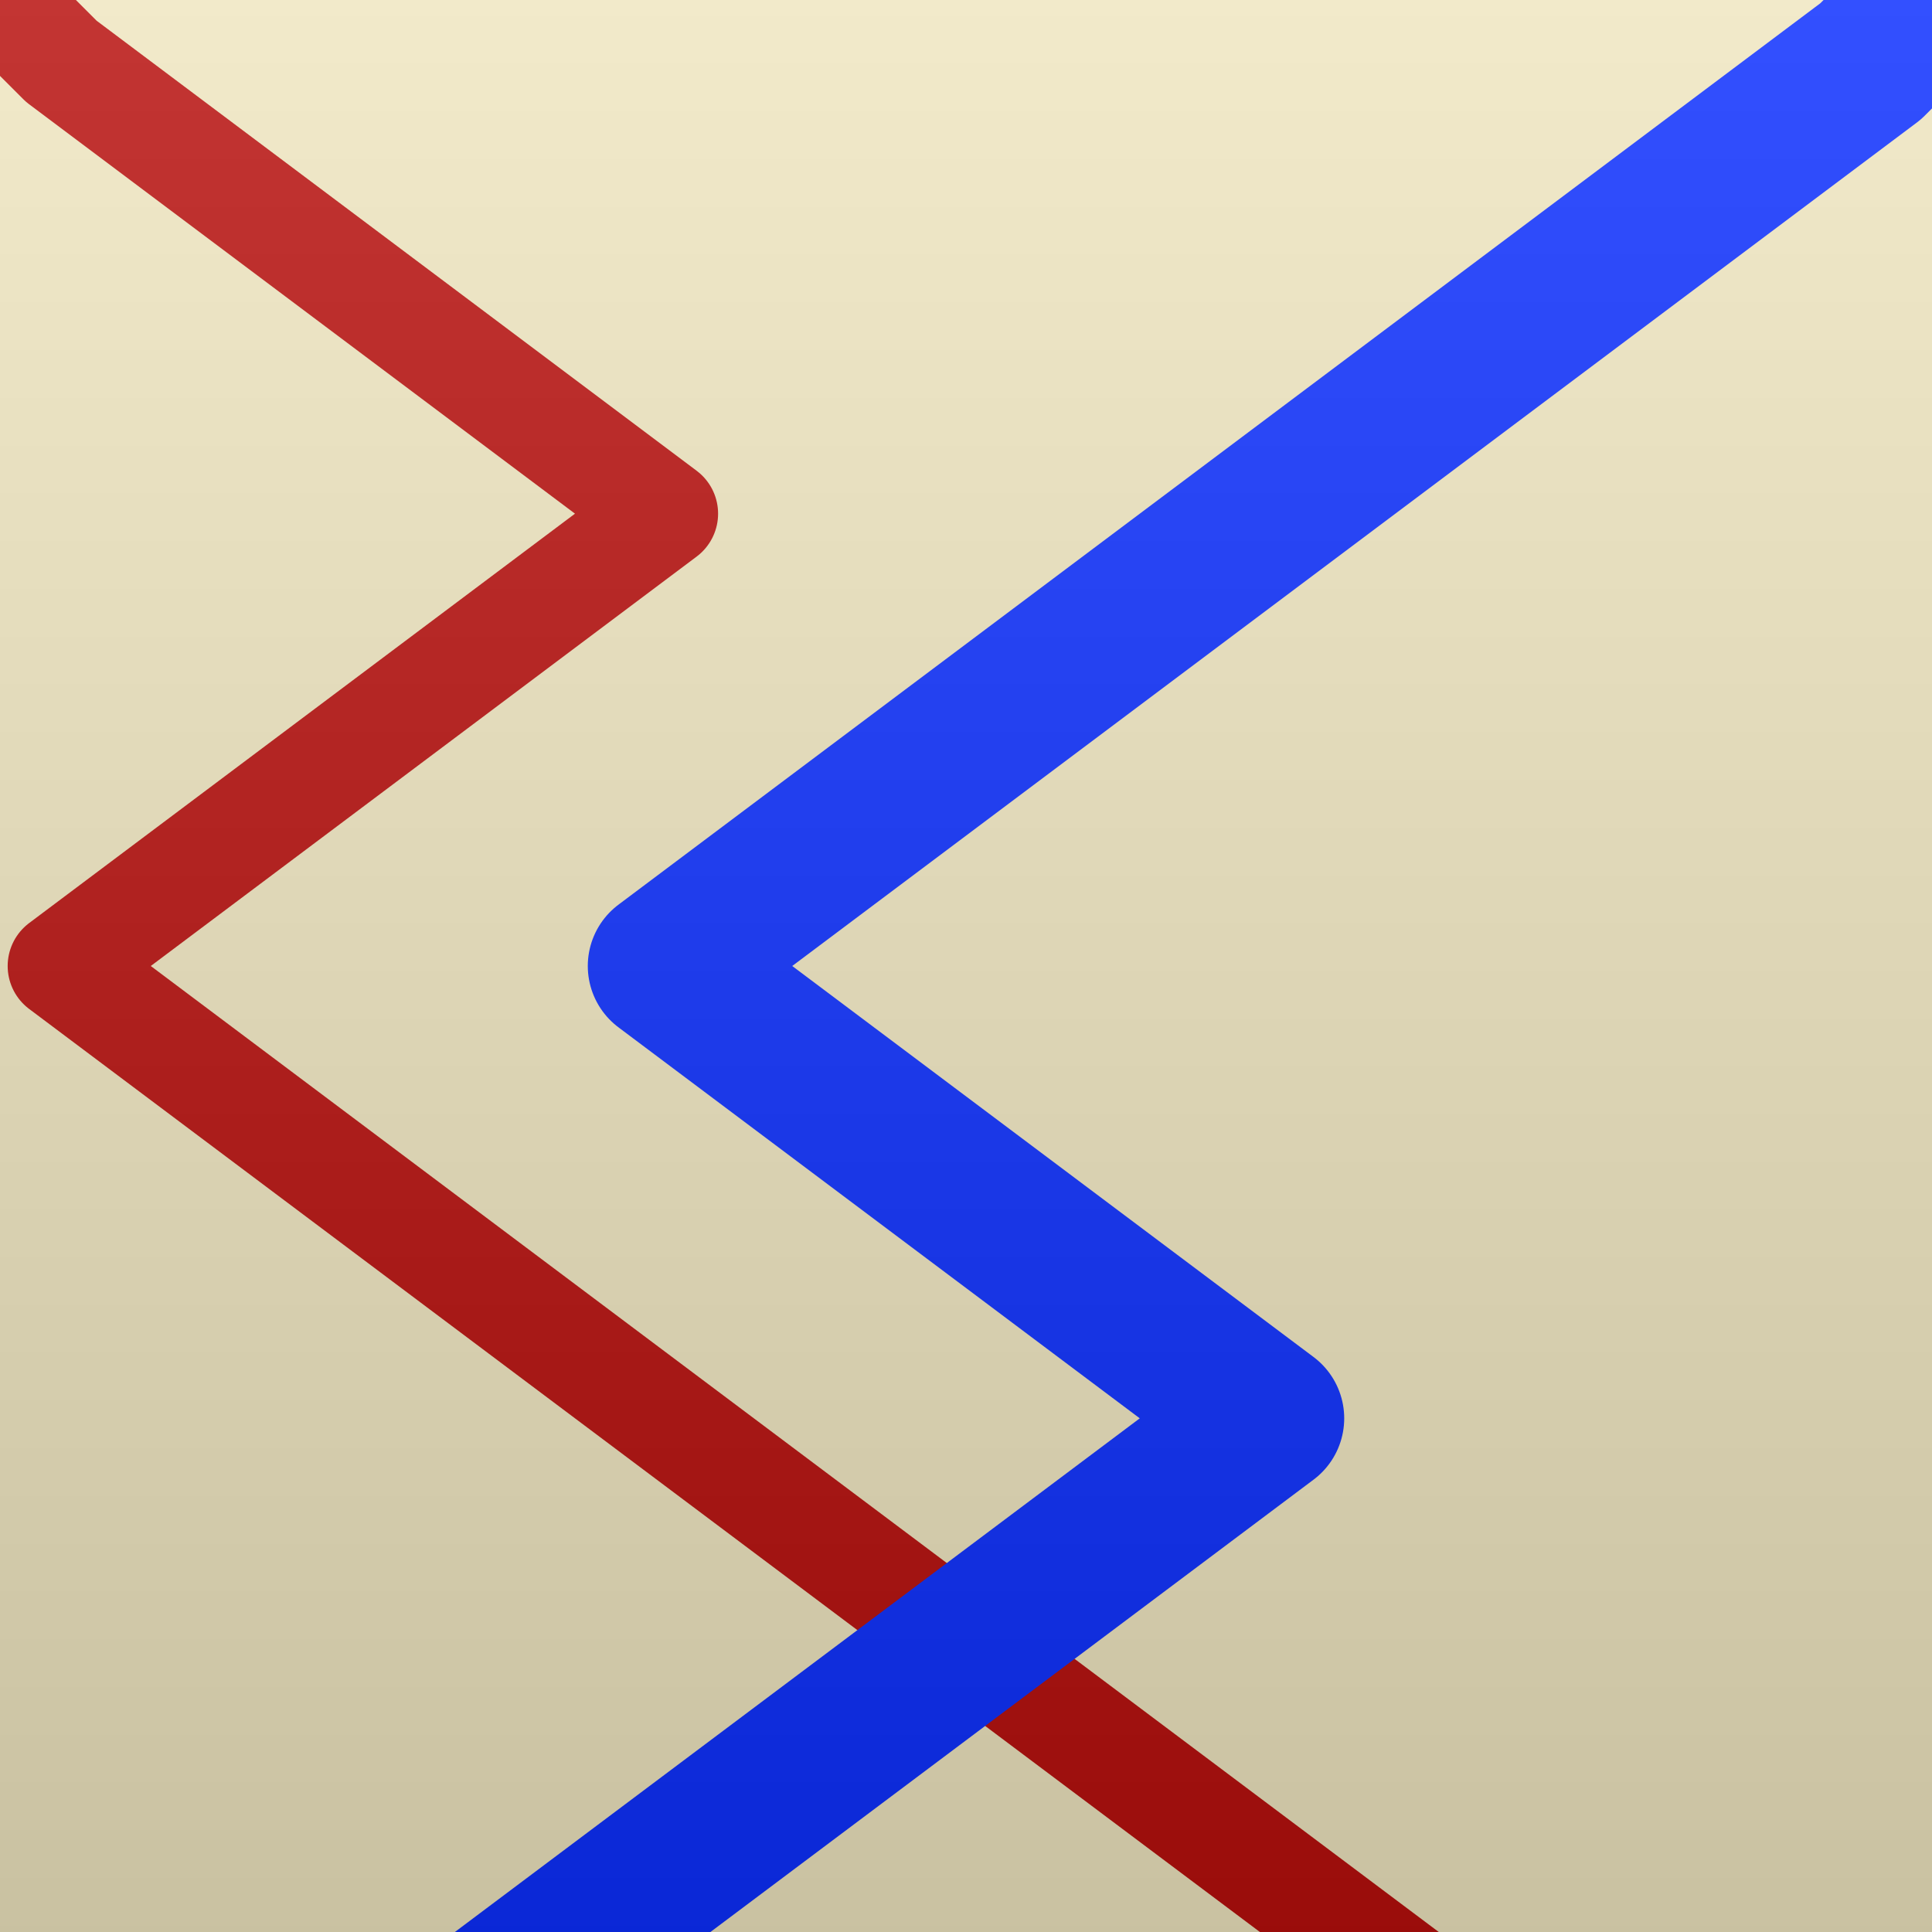
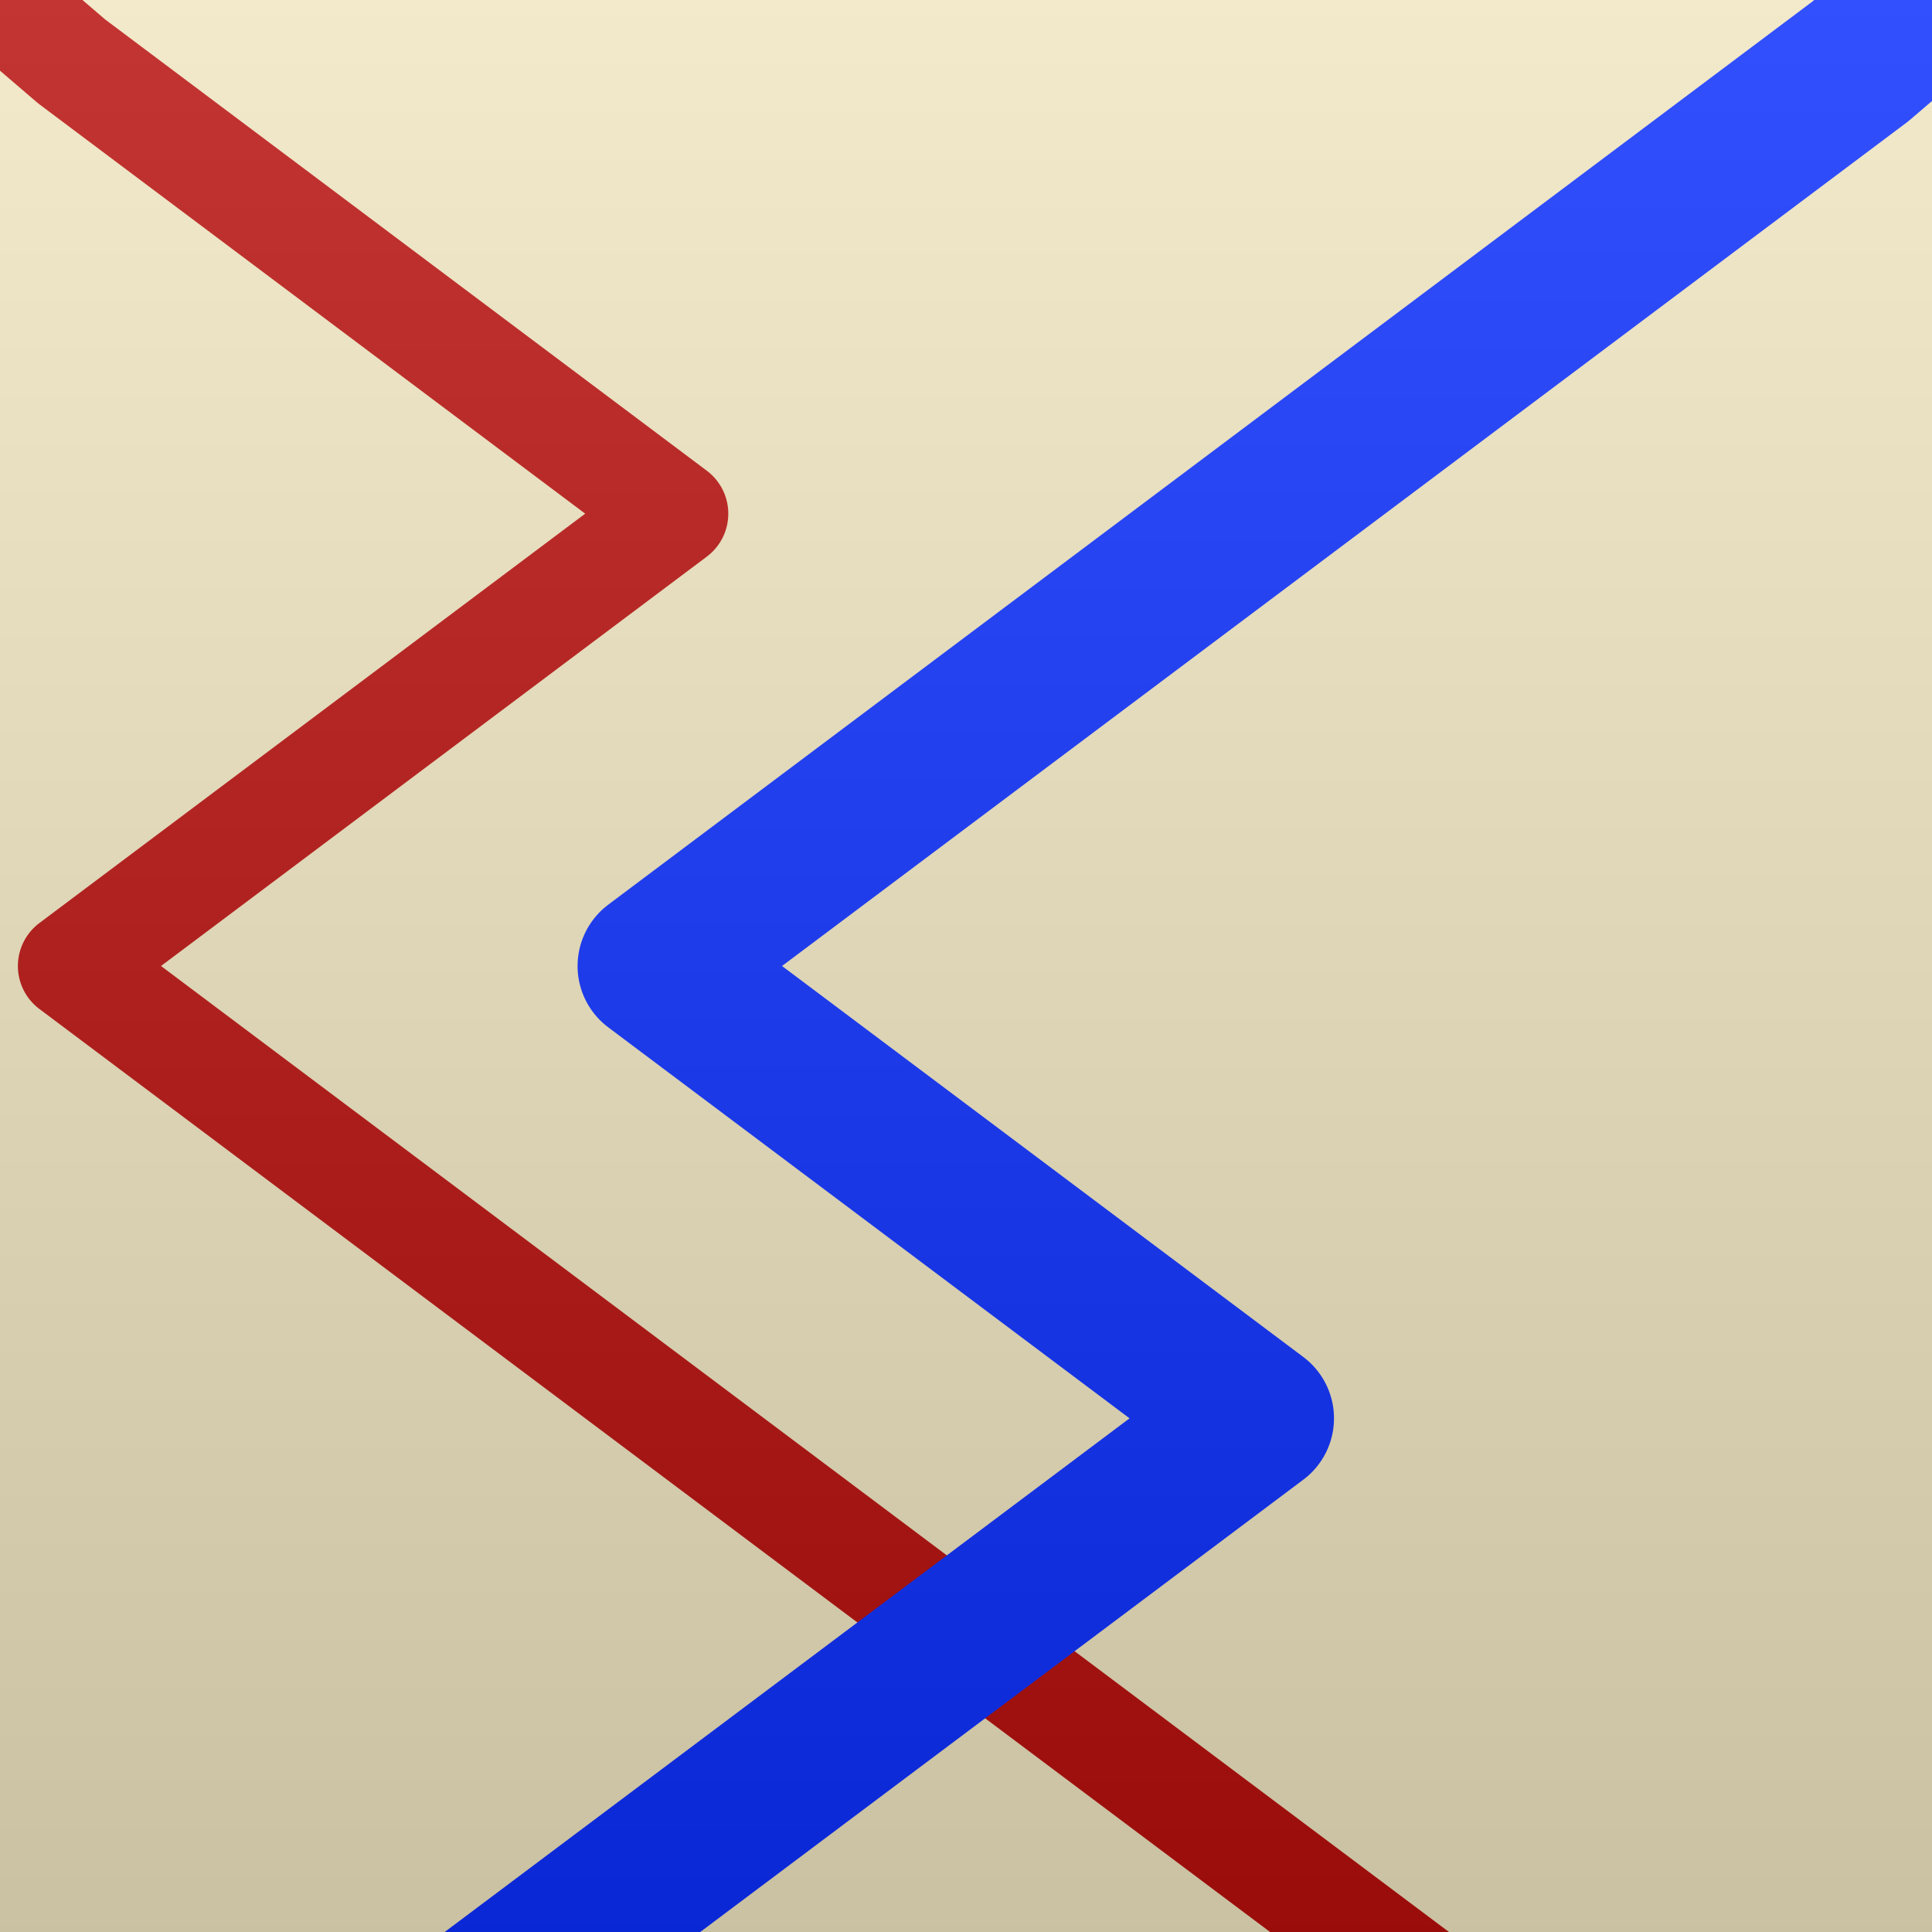
<svg xmlns="http://www.w3.org/2000/svg" version="1.1" viewBox="0 0 63 63" preserveAspectRatio="xMidYMid">
  <defs>
    <linearGradient id="overlay" x1="0%" y1="0%" x2="0%" y2="100%">
      <stop offset="0" stop-color="#FFF" stop-opacity="0.2" />
      <stop offset="1" stop-color="#333" stop-opacity="0.2" />
    </linearGradient>
    <mask id="mask" width="63" height="63">
      <rect width="63" height="63" fill="#FFF" />
    </mask>
  </defs>
  <g mask="url(#mask)">
    <rect width="63" height="63" fill="#EFE5BD" />
-     <path fill="none" stroke="#B40200" stroke-width="3.5" stroke-linecap="square" stroke-linejoin="round" d="M0,0L2,2l19.666,14.75 -19.666,14.75 59,44.25" />
-     <path fill="none" stroke="#0024FF" stroke-width="5" stroke-linecap="square" stroke-linejoin="round" d="M63,0L61,2l-39.333,29.5 19.666,14.75 -39.333,29.5" />
+     <path fill="none" stroke="#B40200" stroke-width="3.5" stroke-linecap="square" stroke-linejoin="round" d="M0,0l2.333,2 19.666,14.75 -19.666,14.75 59,44.25" />
+     <path fill="none" stroke="#0024FF" stroke-width="5" stroke-linecap="square" stroke-linejoin="round" d="M63,0l-2.333,2 -39.333,29.5 19.666,14.75 -39.333,29.5" />
    <rect width="63" height="63" fill="url(#overlay)" />
  </g>
</svg>
